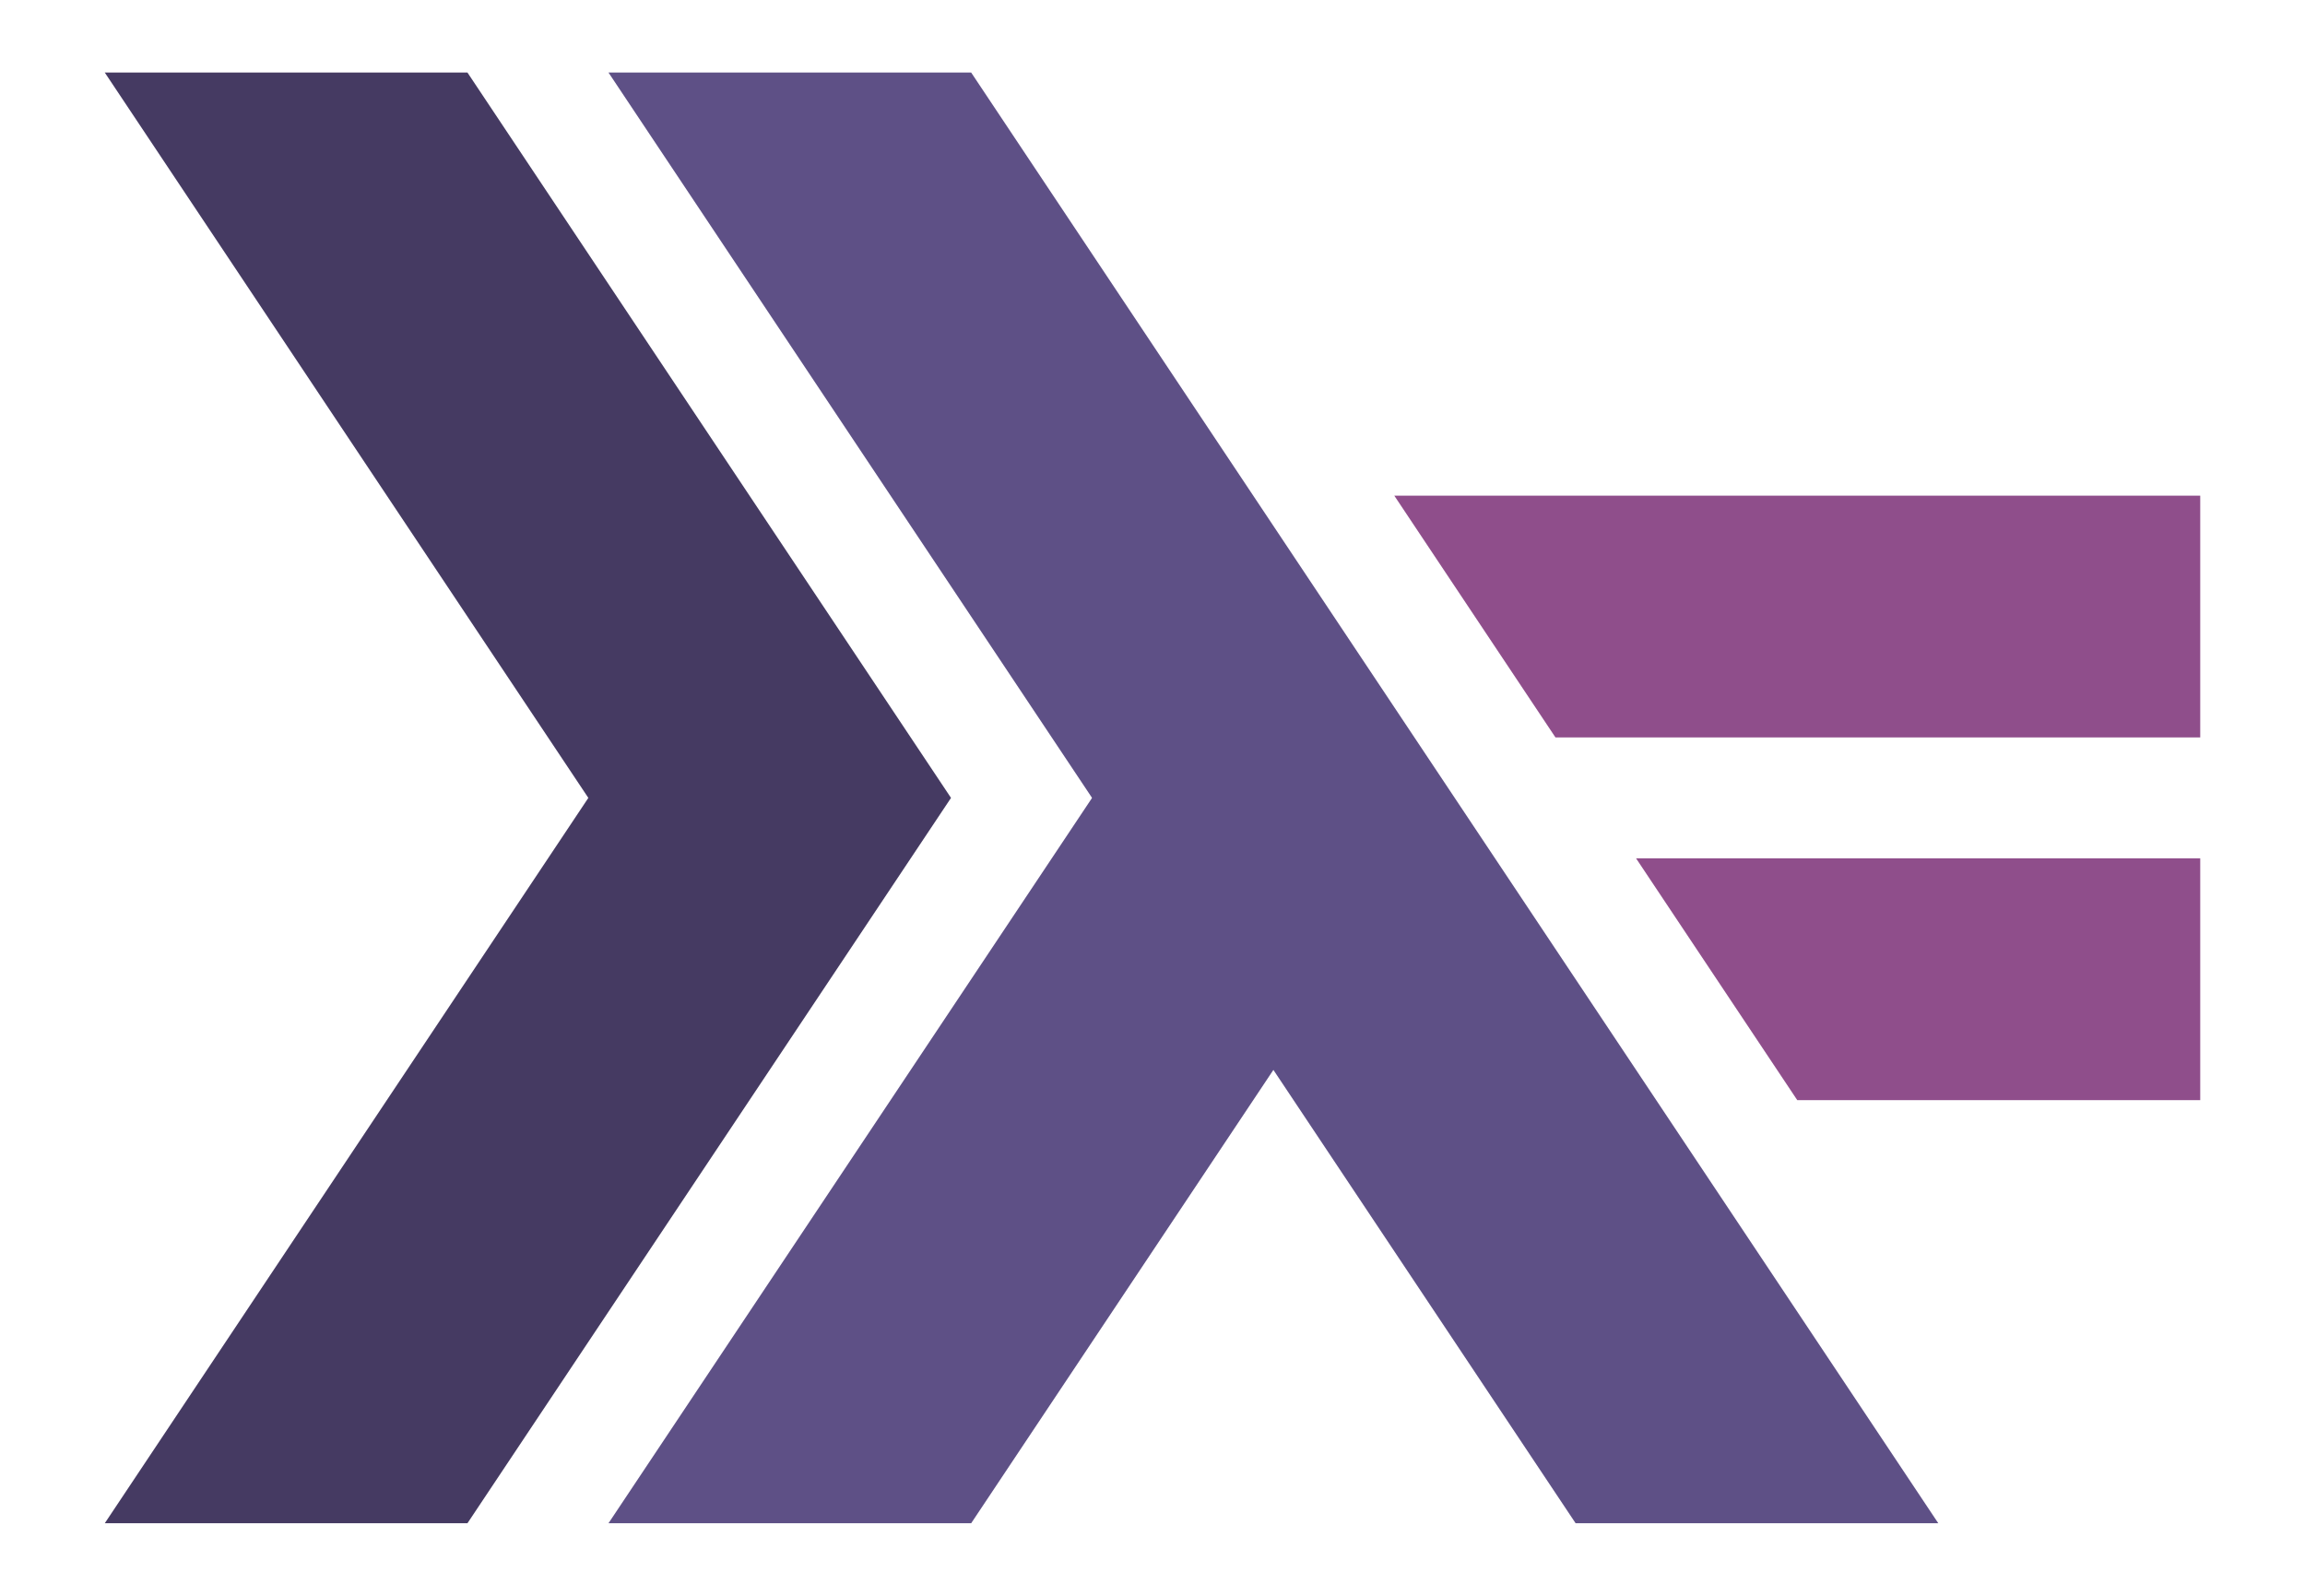
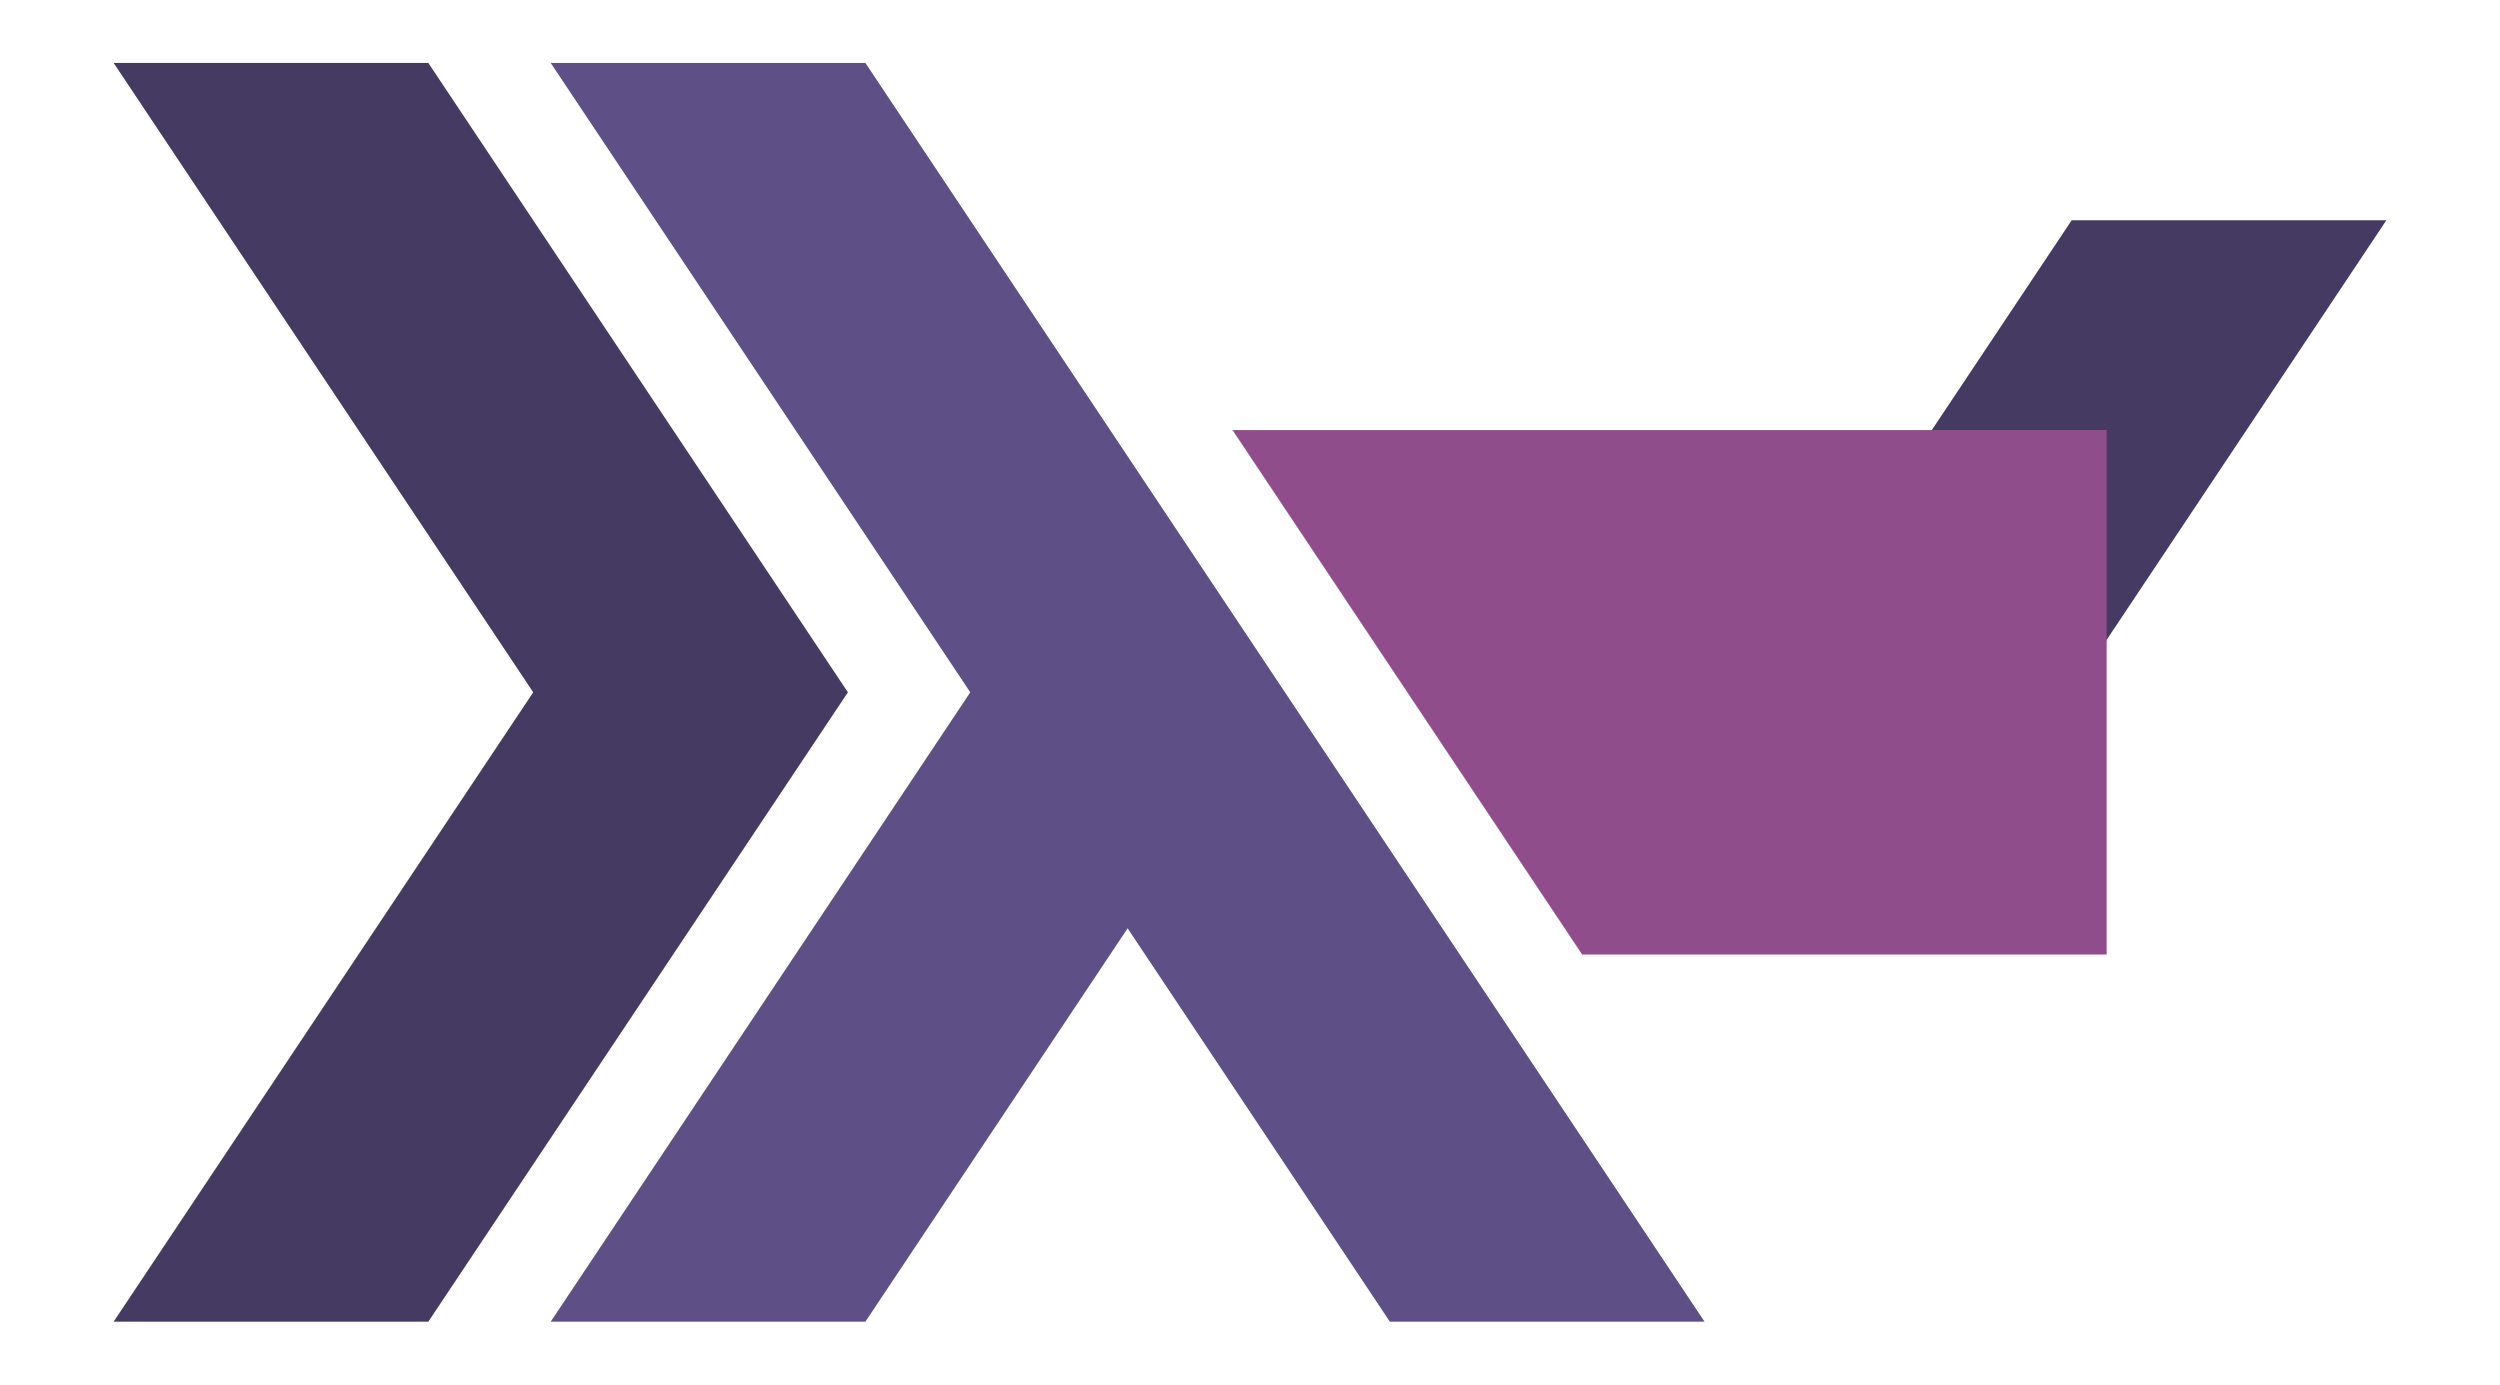
- <svg xmlns="http://www.w3.org/2000/svg" viewBox="0 0 1000 692.308" version="1.1" width="1000" height="692.308">
-   <path fill="#453A62" d="M412.587,346.154 l-209.79,-314.685 h-157.343 l209.79,314.685 l-209.79,314.685 h157.343 Z" />
-   <path fill="#5E5086" d="M631.119,346.154 l-209.79,-314.685 h-157.343 l209.79,314.685 l-209.79,314.685 h157.343 Z" />
-   <path fill="#5E5086" d="M473.776,346.154 l209.79,314.685 h157.343 l-209.79,-314.685 Z" />
-   <path fill="#8F4E8B" d="M604.895,215.035 l69.93,104.895 h279.72 v-104.895 Z" />
-   <path fill="#8F4E8B" d="M709.79,372.378 l69.93,104.895 h174.825 v-104.895 Z" />
+ <svg xmlns="http://www.w3.org/2000/svg" viewBox="0 0 1000 553.846" version="1.1" width="1000" height="553.846">
+   <path fill="#453A62" d="M339.161,276.923 l-167.832,-251.748 h-125.874 l167.832,251.748 l-167.832,251.748 h125.874 Z" />
+   <path fill="#453A62" d="M660.839,339.86 l167.832,-251.748 h125.874 l-167.832,251.748 Z" />
+   <path fill="#453A62" d="M786.713,339.86 l-83.916,-125.874 h-125.874 l83.916,125.874 Z" />
+   <path fill="#5E5086" d="M513.986,276.923 l-167.832,-251.748 h-125.874 l167.832,251.748 l-167.832,251.748 h125.874 Z" />
+   <path fill="#5E5086" d="M388.112,276.923 l167.832,251.748 h125.874 l-167.832,-251.748 Z" />
+   <path fill="#8F4E8B" d="M493.007,172.028 l139.86,209.79 h209.79 v-209.79 Z" />
  <defs />
</svg>
